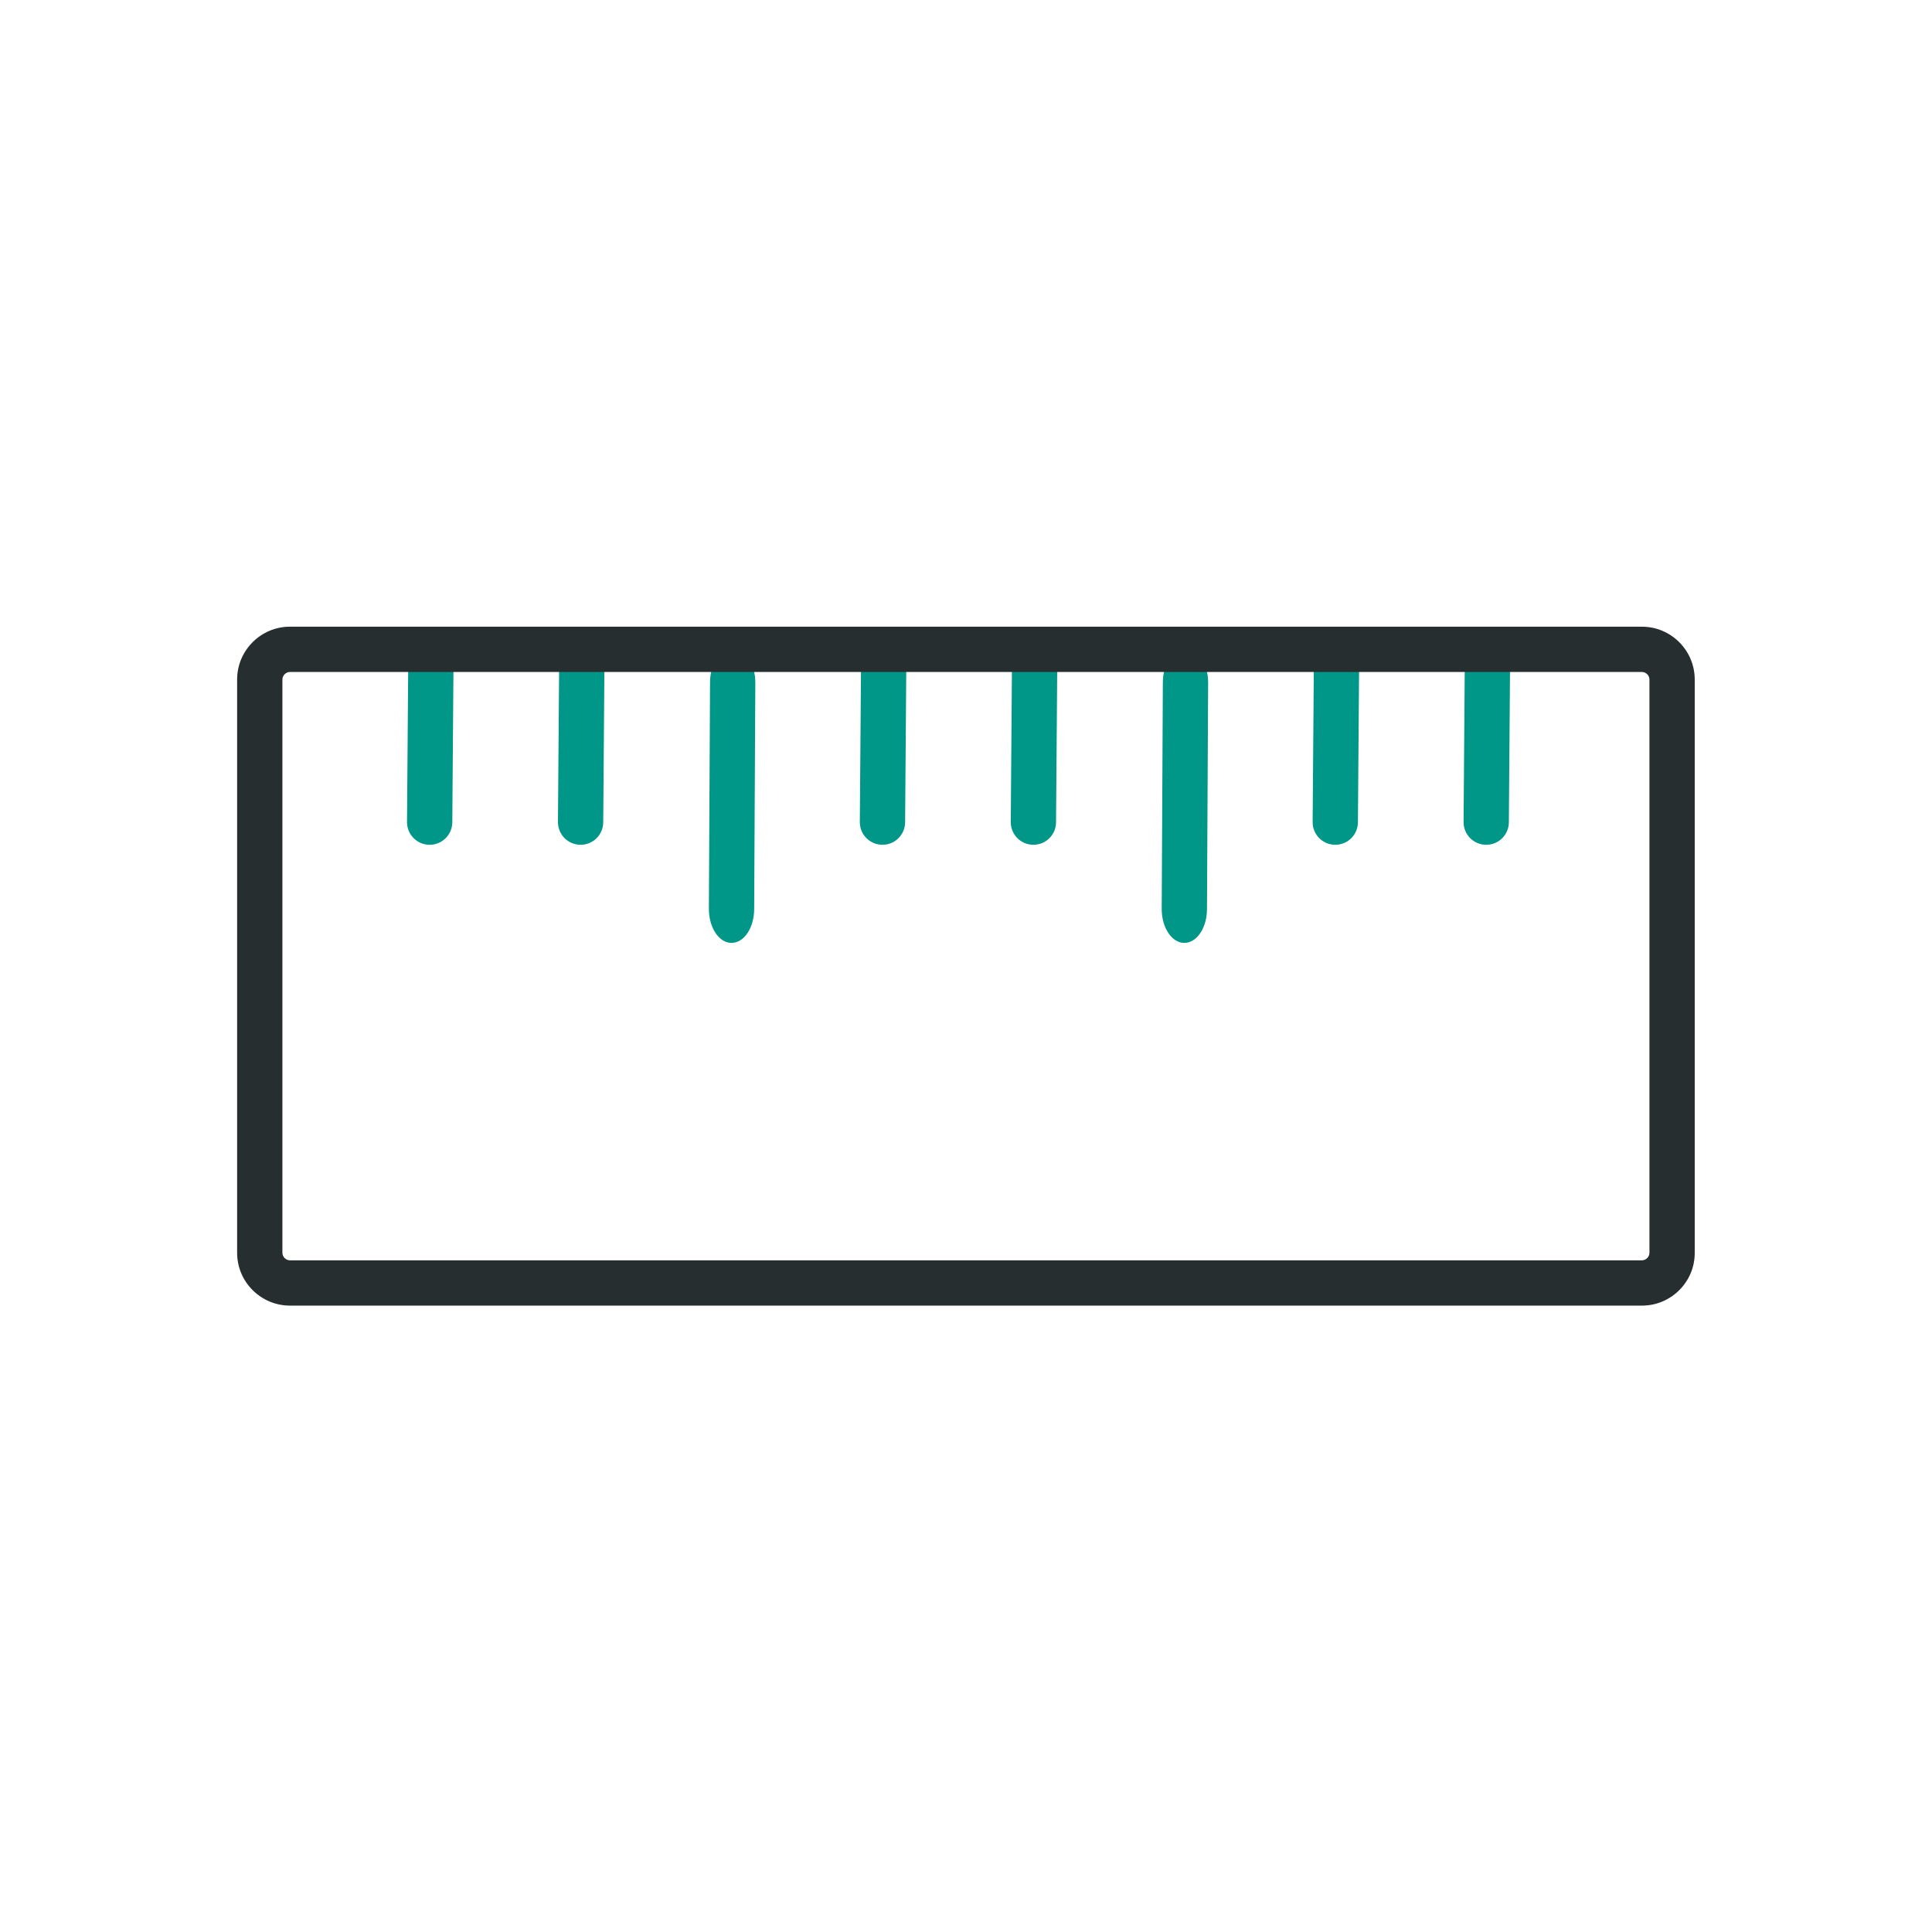
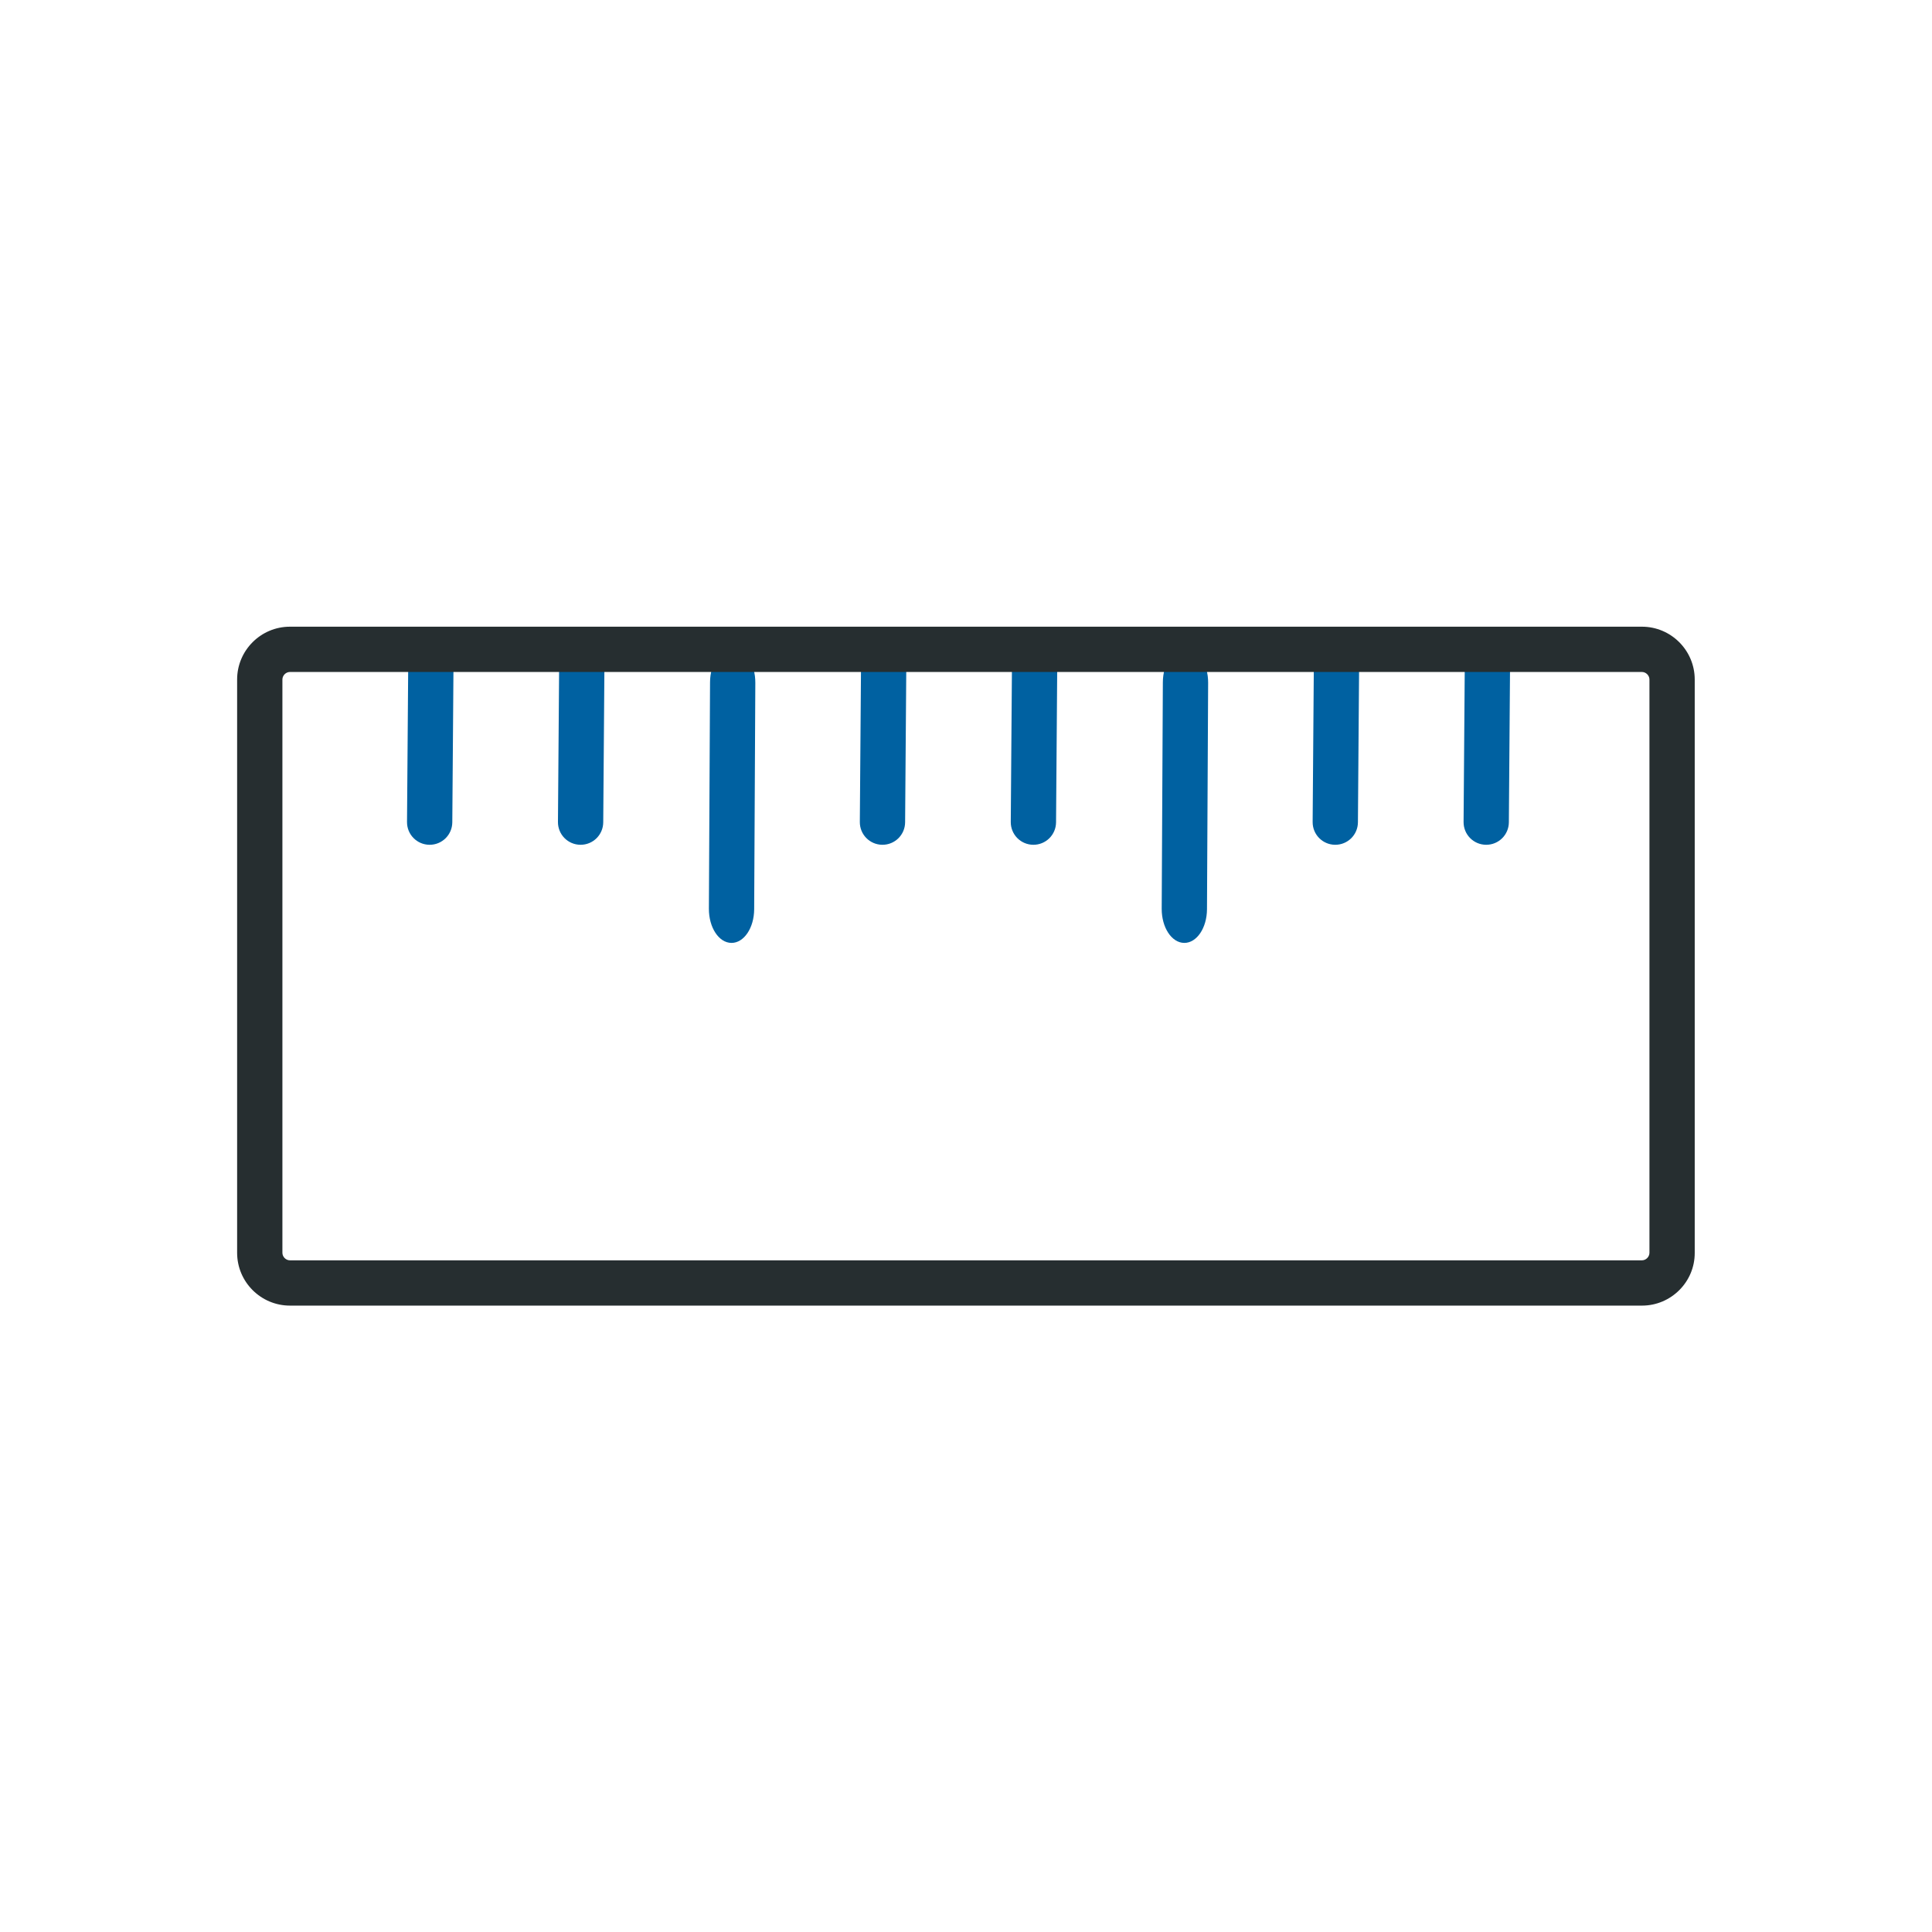
<svg xmlns="http://www.w3.org/2000/svg" version="1.0" id="Layer_1" x="0px" y="0px" viewBox="0 0 128 128" enable-background="new 0 0 128 128" xml:space="preserve">
  <defs id="defs976">
	
	

		
		
	
		
	</defs>
  <g id="g1872">
-     <path fill="#009688" d="m 26.966,54.458 0.076,-10 c 0.006,-0.83 0.681,-1.495 1.511,-1.489 0.83,0.006 1.495,0.681 1.489,1.511 l -0.076,10 c -0.006,0.83 -0.681,1.495 -1.511,1.489 -0.83,-0.006 -1.495,-0.681 -1.489,-1.511 z" id="path958-8" style="fill:#009688;fill-opacity:1;paint-order:stroke fill markers" />
-     <path fill="#009688" d="m 36.966,54.458 0.076,-10 c 0.006,-0.83 0.681,-1.495 1.511,-1.489 0.83,0.006 1.495,0.681 1.489,1.511 l -0.076,10 c -0.006,0.83 -0.681,1.495 -1.511,1.489 -0.83,-0.006 -1.495,-0.681 -1.489,-1.511 z" id="path958-8-1" style="fill:#009688;fill-opacity:1;paint-order:stroke fill markers" />
-     <path fill="#009688" d="m 46.966,60.203 0.076,-15 c 0.006,-1.245 0.681,-2.242 1.511,-2.233 0.83,0.009 1.495,1.022 1.489,2.267 l -0.076,15 c -0.006,1.245 -0.681,2.242 -1.511,2.233 -0.83,-0.009 -1.495,-1.022 -1.489,-2.267 z" id="path958-8-9" style="fill:#009688;fill-opacity:1;stroke-width:1.225;paint-order:stroke fill markers" />
-     <path fill="#009688" d="m 56.966,54.458 0.076,-10 c 0.006,-0.83 0.681,-1.495 1.511,-1.489 0.83,0.006 1.495,0.681 1.489,1.511 l -0.076,10 c -0.006,0.83 -0.681,1.495 -1.511,1.489 -0.83,-0.006 -1.495,-0.681 -1.489,-1.511 z" id="path958-8-9-3" style="fill:#009688;fill-opacity:1;paint-order:stroke fill markers" />
-     <path fill="#009688" d="m 66.966,54.458 0.076,-10 c 0.006,-0.83 0.681,-1.495 1.511,-1.489 0.83,0.006 1.495,0.681 1.489,1.511 l -0.076,10 c -0.006,0.83 -0.681,1.495 -1.511,1.489 -0.83,-0.006 -1.495,-0.681 -1.489,-1.511 z" id="path958-8-9-3-0" style="fill:#009688;fill-opacity:1;paint-order:stroke fill markers" />
-     <path fill="#009688" d="m 76.966,60.203 0.076,-15 c 0.006,-1.245 0.681,-2.242 1.511,-2.233 0.83,0.009 1.495,1.022 1.489,2.267 l -0.076,15 c -0.006,1.245 -0.681,2.242 -1.511,2.233 -0.83,-0.009 -1.495,-1.022 -1.489,-2.267 z" id="path958-8-9-3-1" style="fill:#009688;fill-opacity:1;stroke-width:1.225;paint-order:stroke fill markers" />
-     <path fill="#009688" d="m 86.966,54.458 0.076,-10 c 0.006,-0.83 0.681,-1.495 1.511,-1.489 0.83,0.006 1.495,0.681 1.489,1.511 l -0.076,10 c -0.006,0.83 -0.681,1.495 -1.511,1.489 -0.83,-0.006 -1.495,-0.681 -1.489,-1.511 z" id="path958-8-9-3-1-4" style="fill:#009688;fill-opacity:1;paint-order:stroke fill markers" />
-     <path fill="#009688" d="m 96.966,54.458 0.076,-10 c 0.006,-0.83 0.681,-1.495 1.511,-1.489 0.83,0.006 1.495,0.681 1.489,1.511 l -0.076,10 c -0.006,0.83 -0.681,1.495 -1.511,1.489 -0.83,-0.006 -1.495,-0.681 -1.489,-1.511 z" id="path958-8-9-3-1-4-2" style="fill:#009688;fill-opacity:1;paint-order:stroke fill markers" />
+     <path fill="#0061A1" d="m 26.966,54.458 0.076,-10 c 0.006,-0.83 0.681,-1.495 1.511,-1.489 0.83,0.006 1.495,0.681 1.489,1.511 l -0.076,10 c -0.006,0.83 -0.681,1.495 -1.511,1.489 -0.83,-0.006 -1.495,-0.681 -1.489,-1.511 z" id="path958-8" style="fill:#0061A1;fill-opacity:1;paint-order:stroke fill markers" />
+     <path fill="#0061A1" d="m 36.966,54.458 0.076,-10 c 0.006,-0.83 0.681,-1.495 1.511,-1.489 0.83,0.006 1.495,0.681 1.489,1.511 l -0.076,10 c -0.006,0.83 -0.681,1.495 -1.511,1.489 -0.83,-0.006 -1.495,-0.681 -1.489,-1.511 z" id="path958-8-1" style="fill:#0061A1;fill-opacity:1;paint-order:stroke fill markers" />
+     <path fill="#0061A1" d="m 46.966,60.203 0.076,-15 c 0.006,-1.245 0.681,-2.242 1.511,-2.233 0.83,0.009 1.495,1.022 1.489,2.267 l -0.076,15 c -0.006,1.245 -0.681,2.242 -1.511,2.233 -0.83,-0.009 -1.495,-1.022 -1.489,-2.267 z" id="path958-8-9" style="fill:#0061A1;fill-opacity:1;stroke-width:1.225;paint-order:stroke fill markers" />
+     <path fill="#0061A1" d="m 56.966,54.458 0.076,-10 c 0.006,-0.83 0.681,-1.495 1.511,-1.489 0.83,0.006 1.495,0.681 1.489,1.511 l -0.076,10 c -0.006,0.83 -0.681,1.495 -1.511,1.489 -0.83,-0.006 -1.495,-0.681 -1.489,-1.511 z" id="path958-8-9-3" style="fill:#0061A1;fill-opacity:1;paint-order:stroke fill markers" />
+     <path fill="#0061A1" d="m 66.966,54.458 0.076,-10 c 0.006,-0.83 0.681,-1.495 1.511,-1.489 0.83,0.006 1.495,0.681 1.489,1.511 l -0.076,10 c -0.006,0.83 -0.681,1.495 -1.511,1.489 -0.83,-0.006 -1.495,-0.681 -1.489,-1.511 z" id="path958-8-9-3-0" style="fill:#0061A1;fill-opacity:1;paint-order:stroke fill markers" />
+     <path fill="#0061A1" d="m 76.966,60.203 0.076,-15 c 0.006,-1.245 0.681,-2.242 1.511,-2.233 0.83,0.009 1.495,1.022 1.489,2.267 l -0.076,15 c -0.006,1.245 -0.681,2.242 -1.511,2.233 -0.83,-0.009 -1.495,-1.022 -1.489,-2.267 z" id="path958-8-9-3-1" style="fill:#0061A1;fill-opacity:1;stroke-width:1.225;paint-order:stroke fill markers" />
+     <path fill="#0061A1" d="m 86.966,54.458 0.076,-10 c 0.006,-0.83 0.681,-1.495 1.511,-1.489 0.83,0.006 1.495,0.681 1.489,1.511 l -0.076,10 c -0.006,0.83 -0.681,1.495 -1.511,1.489 -0.83,-0.006 -1.495,-0.681 -1.489,-1.511 z" id="path958-8-9-3-1-4" style="fill:#0061A1;fill-opacity:1;paint-order:stroke fill markers" />
+     <path fill="#0061A1" d="m 96.966,54.458 0.076,-10 c 0.006,-0.83 0.681,-1.495 1.511,-1.489 0.83,0.006 1.495,0.681 1.489,1.511 l -0.076,10 c -0.006,0.83 -0.681,1.495 -1.511,1.489 -0.83,-0.006 -1.495,-0.681 -1.489,-1.511 z" id="path958-8-9-3-1-4-2" style="fill:#0061A1;fill-opacity:1;paint-order:stroke fill markers" />
  </g>
  <g id="g964" transform="translate(0,34.9)">
    <path fill="#262E30" d="M 108.79,51.6 H 19.21 c -1.93,0 -3.5,-1.57 -3.5,-3.5 V 10.12 c 0,-1.93 1.57,-3.5 3.5,-3.5 h 89.57 c 1.93,0 3.5,1.57 3.5,3.5 V 48.1 c 0.01,1.93 -1.57,3.5 -3.49,3.5 z M 19.21,9.62 c -0.27,0 -0.5,0.23 -0.5,0.5 V 48.1 c 0,0.27 0.23,0.5 0.5,0.5 h 89.57 c 0.27,0 0.5,-0.23 0.5,-0.5 V 10.12 c 0,-0.27 -0.23,-0.5 -0.5,-0.5 z" id="path962" />
  </g>
</svg>
